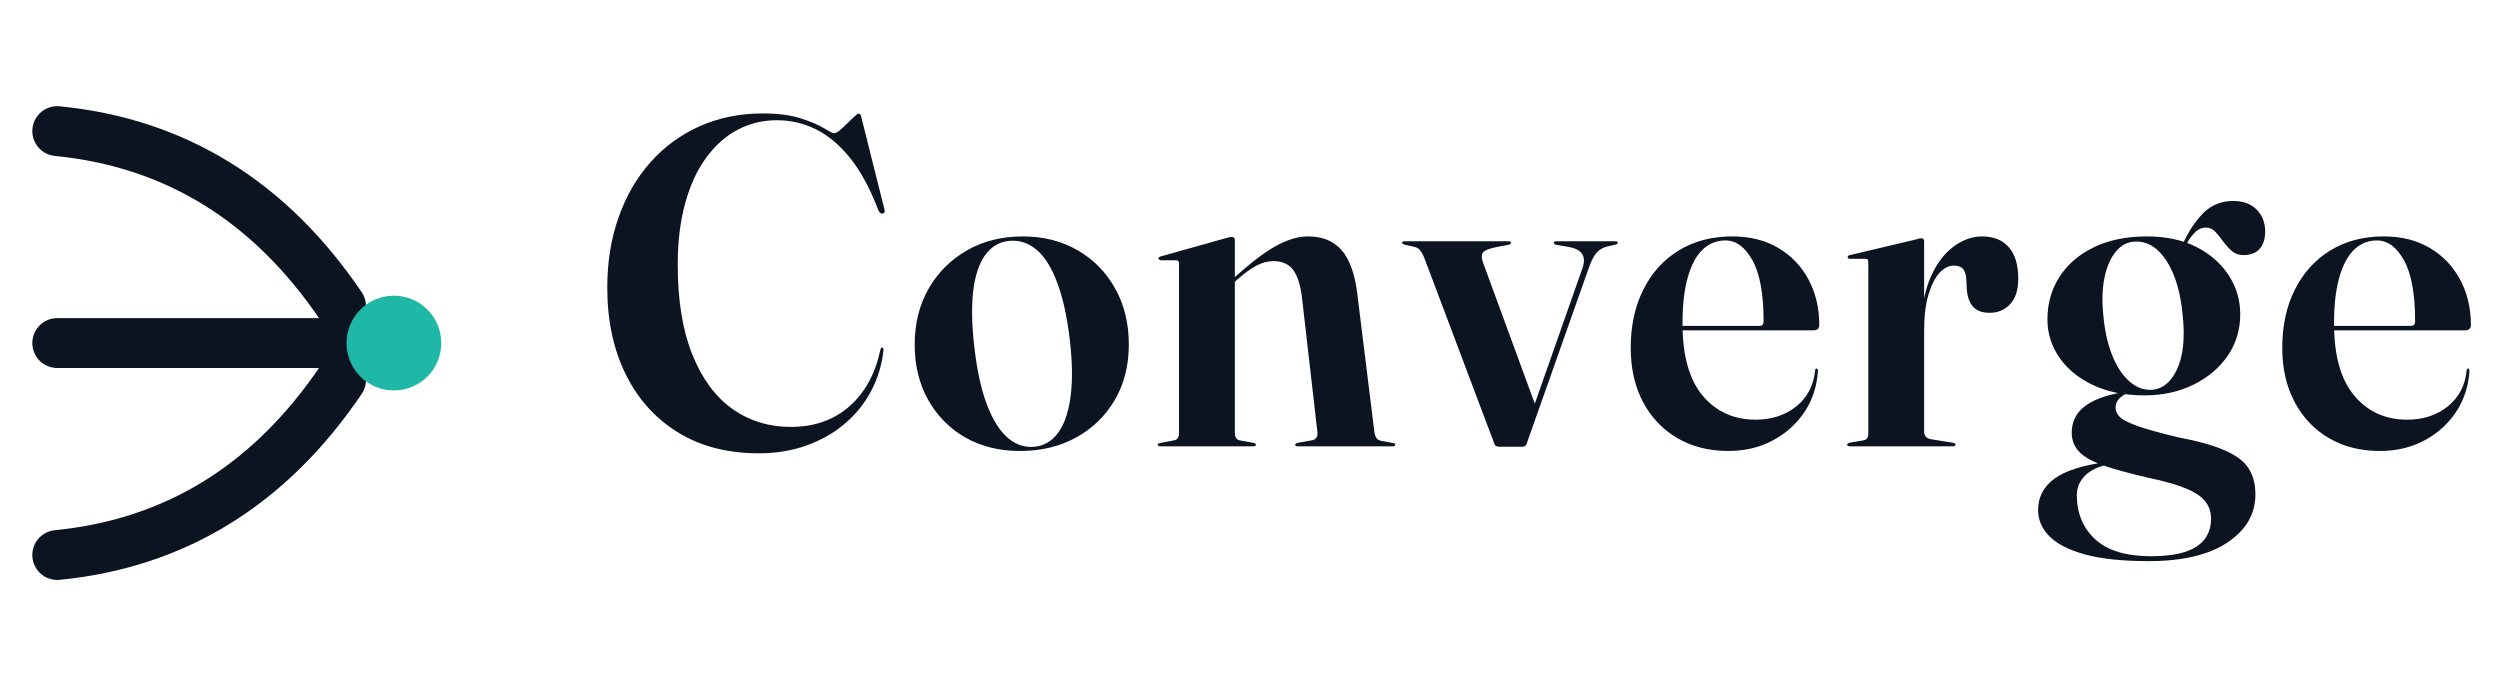
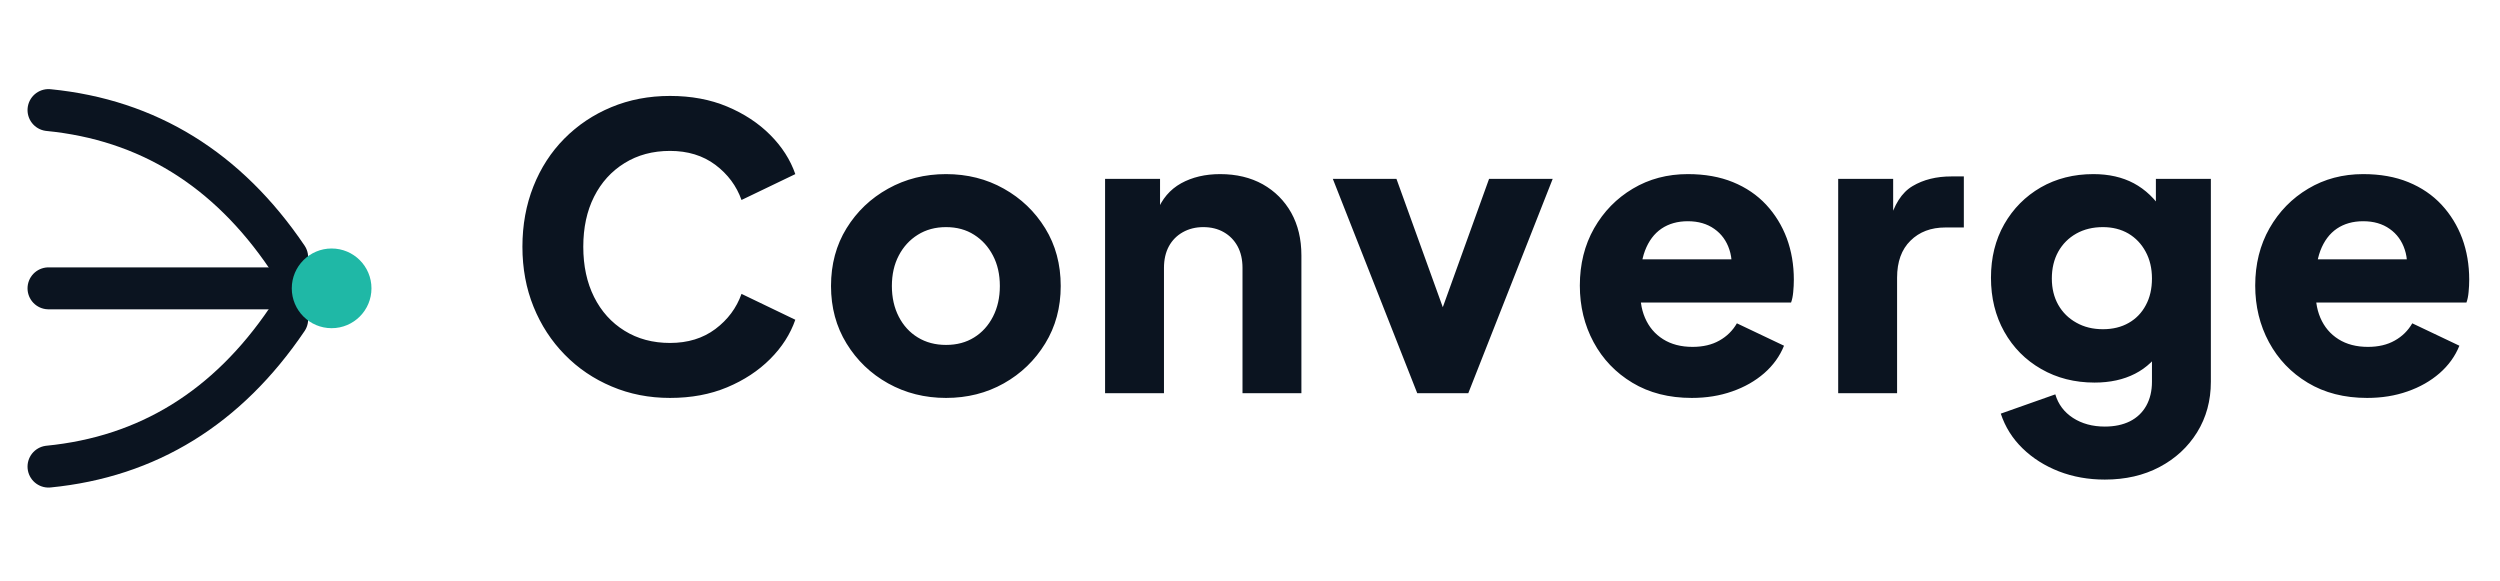
- <svg xmlns="http://www.w3.org/2000/svg" viewBox="0 0 235.6 64.54" width="235.6" height="64.54" role="img">
+ <svg xmlns="http://www.w3.org/2000/svg" viewBox="0 0 280.14 65.1" width="280.14" height="65.1" role="img">
  <g transform="translate(0 10)">
-     <g transform="translate(3.28 -1.17) scale(0.47)">
+     <g transform="translate(3.32 -1.19) scale(0.47)">
      <path d="M4.5 7.5Q40 11 61.4 42.6" fill="none" stroke="#0B1420" stroke-width="10" stroke-linecap="round" />
      <path d="M4.5 50Q34 50 60 50" fill="none" stroke="#0B1420" stroke-width="10" stroke-linecap="round" />
      <path d="M4.5 92.5Q40 89 61.4 57.4" fill="none" stroke="#0B1420" stroke-width="10" stroke-linecap="round" />
      <circle cx="72" cy="50" r="9.5" fill="#1FB8A6" />
    </g>
  </g>
-   <path d="M83.26 -9.06Q83.04 -7.00 82.10 -5.22Q81.17 -3.45 79.61 -2.13Q78.06 -0.81 76.01 -0.08Q73.95 0.66 71.51 0.66Q67.11 0.66 63.91 -1.30Q60.71 -3.26 58.97 -6.78Q57.23 -10.30 57.23 -14.96Q57.23 -18.59 58.30 -21.59Q59.36 -24.60 61.31 -26.78Q63.26 -28.97 65.95 -30.17Q68.65 -31.37 71.90 -31.37Q74.02 -31.37 75.45 -30.91Q76.88 -30.45 77.66 -29.97Q78.44 -29.50 78.59 -29.50Q78.86 -29.50 79.35 -29.96Q79.85 -30.43 80.32 -30.89Q80.79 -31.35 80.90 -31.35Q80.99 -31.35 81.07 -31.28Q81.14 -31.22 81.17 -31.02L83.34 -22.37Q83.39 -22.20 83.37 -22.09Q83.34 -21.98 83.19 -21.93Q83.06 -21.91 82.96 -21.99Q82.86 -22.07 82.77 -22.26Q81.58 -25.37 80.08 -27.21Q78.57 -29.06 76.84 -29.90Q75.12 -30.73 73.22 -30.73Q71.22 -30.73 69.53 -29.84Q67.83 -28.95 66.56 -27.21Q65.28 -25.48 64.58 -22.93Q63.87 -20.39 63.87 -17.12Q63.87 -12.06 65.24 -8.66Q66.60 -5.26 69.00 -3.54Q71.40 -1.83 74.54 -1.83Q77.82 -1.83 80.03 -3.75Q82.24 -5.68 82.97 -9.11Q83.01 -9.22 83.05 -9.27Q83.08 -9.33 83.15 -9.31Q83.21 -9.31 83.24 -9.23Q83.28 -9.15 83.26 -9.06Z M96.39 -19.78Q99.29 -19.78 101.55 -18.48Q103.80 -17.18 105.09 -14.88Q106.38 -12.58 106.38 -9.59Q106.38 -6.62 105.06 -4.37Q103.74 -2.11 101.43 -0.84Q99.12 0.44 96.13 0.44Q93.22 0.44 90.99 -0.82Q88.76 -2.09 87.48 -4.36Q86.20 -6.62 86.20 -9.59Q86.20 -12.56 87.51 -14.85Q88.82 -17.14 91.12 -18.46Q93.42 -19.78 96.39 -19.78ZM97.49 0.04Q98.85 -0.09 99.72 -1.28Q100.59 -2.46 100.89 -4.69Q101.19 -6.91 100.81 -10.12Q100.42 -13.35 99.62 -15.45Q98.83 -17.56 97.69 -18.52Q96.54 -19.49 95.11 -19.36Q93.71 -19.23 92.84 -18.02Q91.97 -16.81 91.71 -14.59Q91.46 -12.36 91.84 -9.20Q92.21 -6.03 93.01 -3.92Q93.82 -1.80 94.96 -0.81Q96.10 0.18 97.49 0.04Z M116.37 -19.47V-1.25Q116.37 -0.95 116.50 -0.77Q116.63 -0.59 116.89 -0.55L118.10 -0.33Q118.35 -0.29 118.35 -0.15Q118.35 0.00 118.15 0.00H109.28Q109.22 0.00 109.16 -0.04Q109.11 -0.09 109.11 -0.15Q109.11 -0.20 109.15 -0.24Q109.19 -0.29 109.33 -0.31L110.58 -0.55Q110.87 -0.59 110.99 -0.77Q111.11 -0.95 111.11 -1.23V-17.25Q111.11 -17.38 111.04 -17.46Q110.98 -17.53 110.80 -17.53H109.37Q109.28 -17.56 109.23 -17.60Q109.17 -17.64 109.17 -17.71Q109.17 -17.80 109.23 -17.83Q109.28 -17.86 109.37 -17.89L115.64 -19.65Q115.86 -19.71 115.94 -19.72Q116.01 -19.73 116.12 -19.73Q116.23 -19.73 116.30 -19.66Q116.37 -19.58 116.37 -19.47ZM115.93 -15.11 115.71 -15.36 116.50 -16.06Q118.68 -18.02 120.28 -18.90Q121.89 -19.78 123.27 -19.78Q125.30 -19.78 126.42 -18.50Q127.54 -17.23 127.89 -14.54L129.52 -1.36Q129.57 -1.01 129.71 -0.79Q129.85 -0.57 130.20 -0.51L131.26 -0.31Q131.39 -0.31 131.44 -0.26Q131.48 -0.22 131.48 -0.15Q131.48 -0.09 131.44 -0.04Q131.39 0.00 131.28 0.00H122.28Q122.06 0.00 122.06 -0.15Q122.06 -0.26 122.31 -0.33L123.54 -0.55Q123.91 -0.59 124.05 -0.81Q124.20 -1.03 124.15 -1.36L122.70 -14.01Q122.48 -15.80 121.87 -16.62Q121.25 -17.45 120.02 -17.45Q119.20 -17.45 118.41 -17.03Q117.62 -16.61 116.70 -15.80Z M143.45 0.04H141.27Q141.12 0.04 140.98 -0.03Q140.85 -0.11 140.81 -0.29L134.21 -17.80Q134.05 -18.19 133.84 -18.46Q133.64 -18.72 133.31 -18.79L132.43 -18.99Q132.27 -19.03 132.21 -19.06Q132.14 -19.10 132.14 -19.18Q132.14 -19.27 132.19 -19.29Q132.25 -19.32 132.32 -19.32H142.19Q142.39 -19.32 142.39 -19.18Q142.39 -19.10 142.35 -19.06Q142.30 -19.03 142.15 -18.99L141.09 -18.79Q139.97 -18.57 139.75 -18.25Q139.53 -17.93 139.77 -17.29L144.79 -3.61L143.80 -1.63L149.10 -16.70Q149.43 -17.58 149.12 -18.09Q148.82 -18.61 147.83 -18.79L146.66 -18.99Q146.53 -19.03 146.48 -19.06Q146.44 -19.10 146.44 -19.18Q146.44 -19.27 146.49 -19.29Q146.55 -19.32 146.64 -19.32H152.27Q152.36 -19.32 152.40 -19.29Q152.45 -19.27 152.45 -19.18Q152.45 -19.10 152.39 -19.06Q152.34 -19.03 152.16 -18.99L151.46 -18.83Q150.84 -18.68 150.44 -18.22Q150.05 -17.75 149.72 -16.79L143.87 -0.24Q143.82 -0.09 143.70 -0.02Q143.58 0.04 143.45 0.04Z M171.45 -11.40Q171.45 -11.20 171.32 -11.07Q171.19 -10.93 170.93 -10.93H157.29V-11.35H165.82Q166.20 -11.35 166.20 -11.77Q166.20 -15.66 165.15 -17.53Q164.11 -19.40 162.61 -19.40Q161.38 -19.40 160.48 -18.56Q159.57 -17.71 159.07 -15.97Q158.56 -14.23 158.56 -11.57Q158.56 -7.04 160.46 -4.77Q162.37 -2.51 165.45 -2.51Q167.71 -2.51 169.28 -3.76Q170.84 -5.02 171.06 -7.15Q171.06 -7.26 171.10 -7.29Q171.15 -7.33 171.17 -7.33Q171.23 -7.33 171.28 -7.28Q171.32 -7.24 171.32 -7.11Q171.19 -4.95 170.06 -3.24Q168.92 -1.54 167.06 -0.55Q165.21 0.44 162.87 0.44Q160.15 0.44 158.08 -0.77Q156.01 -1.98 154.84 -4.17Q153.68 -6.36 153.68 -9.28Q153.68 -12.41 154.87 -14.77Q156.05 -17.14 158.21 -18.46Q160.37 -19.78 163.25 -19.78Q165.76 -19.78 167.59 -18.69Q169.43 -17.60 170.44 -15.71Q171.45 -13.82 171.45 -11.40Z M181.07 -11.00Q181.07 -13.88 181.90 -15.84Q182.74 -17.80 184.06 -18.79Q185.38 -19.78 186.79 -19.78Q188.44 -19.78 189.32 -18.75Q190.20 -17.73 190.20 -15.82Q190.20 -14.19 189.43 -13.39Q188.66 -12.58 187.51 -12.58Q186.44 -12.58 185.92 -13.18Q185.40 -13.77 185.34 -14.96L185.31 -15.64Q185.29 -16.32 185.03 -16.68Q184.76 -17.03 184.13 -17.03Q183.42 -17.03 182.78 -16.35Q182.15 -15.66 181.74 -14.30Q181.33 -12.94 181.33 -10.87ZM181.33 -19.32V-12.03V-1.36Q181.33 -1.12 181.49 -0.92Q181.64 -0.73 181.90 -0.68L184.08 -0.33Q184.19 -0.31 184.24 -0.26Q184.28 -0.22 184.28 -0.15Q184.28 -0.09 184.22 -0.04Q184.17 0.00 184.06 0.00H174.31Q174.20 0.00 174.14 -0.05Q174.07 -0.11 174.07 -0.15Q174.07 -0.22 174.15 -0.27Q174.23 -0.33 174.36 -0.35L175.55 -0.55Q175.83 -0.59 175.95 -0.76Q176.07 -0.92 176.07 -1.14V-17.34Q176.07 -17.49 176.02 -17.58Q175.96 -17.67 175.79 -17.67H174.29Q174.23 -17.67 174.17 -17.72Q174.12 -17.78 174.12 -17.82Q174.12 -17.89 174.17 -17.94Q174.23 -18.00 174.34 -18.02L180.63 -19.51Q180.80 -19.58 180.90 -19.59Q181.00 -19.60 181.09 -19.60Q181.22 -19.60 181.28 -19.51Q181.33 -19.43 181.33 -19.32Z M205.22 -0.86Q202.69 -1.47 201.45 -1.91Q200.21 -2.35 199.79 -2.75Q199.37 -3.15 199.37 -3.65Q199.37 -4.14 199.72 -4.50Q200.08 -4.86 200.54 -5.02L200.56 -5.19Q198.58 -4.88 197.41 -4.33Q196.25 -3.78 195.74 -3.01Q195.24 -2.24 195.24 -1.30Q195.24 -0.24 195.91 0.48Q196.58 1.21 198.14 1.77Q199.70 2.33 202.41 2.95Q204.78 3.45 206.07 4.00Q207.36 4.55 207.86 5.24Q208.37 5.92 208.37 6.80Q208.37 7.99 207.74 8.78Q207.12 9.57 205.86 9.97Q204.61 10.36 202.72 10.36Q199.20 10.36 197.46 8.77Q195.72 7.17 195.72 4.58Q195.72 3.54 196.50 2.76Q197.28 1.98 198.78 1.69L198.73 1.45Q195.15 1.91 193.61 3.05Q192.07 4.18 192.07 6.01Q192.07 7.41 193.15 8.49Q194.22 9.57 196.52 10.20Q198.82 10.82 202.50 10.82Q207.29 10.82 209.92 9.06Q212.55 7.30 212.55 4.53Q212.55 3.10 211.92 2.10Q211.30 1.10 209.70 0.40Q208.11 -0.31 205.22 -0.86ZM205.49 -18.63 205.84 -18.68Q206.30 -19.58 206.79 -20.10Q207.27 -20.61 207.91 -20.61Q208.39 -20.61 208.77 -20.22Q209.14 -19.82 209.50 -19.32Q209.87 -18.81 210.32 -18.41Q210.77 -18.02 211.43 -18.02Q212.42 -18.02 212.95 -18.61Q213.47 -19.21 213.47 -20.24Q213.47 -21.49 212.67 -22.31Q211.87 -23.12 210.44 -23.12Q208.79 -23.12 207.65 -21.99Q206.52 -20.86 205.69 -19.03ZM211.12 -12.45Q211.12 -14.43 210.05 -16.09Q208.99 -17.75 207.02 -18.77Q205.05 -19.78 202.32 -19.78Q199.42 -19.78 197.31 -18.75Q195.21 -17.73 194.08 -15.96Q192.95 -14.19 192.95 -11.97Q192.95 -9.99 194.08 -8.36Q195.21 -6.73 197.27 -5.76Q199.33 -4.80 202.10 -4.80Q204.65 -4.80 206.70 -5.80Q208.74 -6.80 209.93 -8.52Q211.12 -10.25 211.12 -12.45ZM201.18 -19.29Q202.94 -19.38 204.18 -17.47Q205.42 -15.55 205.71 -12.21Q206.02 -9.09 205.16 -7.25Q204.30 -5.41 202.74 -5.32Q201.62 -5.28 200.65 -6.14Q199.68 -7.00 199.04 -8.61Q198.40 -10.23 198.21 -12.43Q198.01 -14.48 198.35 -16.00Q198.69 -17.53 199.43 -18.39Q200.16 -19.25 201.18 -19.29Z M232.86 -11.40Q232.86 -11.20 232.72 -11.07Q232.59 -10.93 232.33 -10.93H218.69V-11.35H227.22Q227.60 -11.35 227.60 -11.77Q227.60 -15.66 226.55 -17.53Q225.51 -19.40 224.01 -19.40Q222.78 -19.40 221.88 -18.56Q220.98 -17.71 220.47 -15.97Q219.96 -14.23 219.96 -11.57Q219.96 -7.04 221.87 -4.77Q223.77 -2.51 226.85 -2.51Q229.12 -2.51 230.68 -3.76Q232.24 -5.02 232.46 -7.15Q232.46 -7.26 232.50 -7.29Q232.55 -7.33 232.57 -7.33Q232.64 -7.33 232.68 -7.28Q232.72 -7.24 232.72 -7.11Q232.59 -4.95 231.46 -3.24Q230.33 -1.54 228.47 -0.55Q226.61 0.44 224.28 0.44Q221.55 0.44 219.48 -0.77Q217.41 -1.98 216.25 -4.17Q215.08 -6.36 215.08 -9.28Q215.08 -12.41 216.27 -14.77Q217.46 -17.14 219.61 -18.46Q221.77 -19.78 224.65 -19.78Q227.16 -19.78 228.99 -18.69Q230.83 -17.60 231.84 -15.71Q232.86 -13.82 232.86 -11.40Z" transform="translate(0 42.06)" fill="#0B1420" />
+   <path d="M75.08 0.53Q71.56 0.53 68.55 -0.75Q65.53 -2.02 63.29 -4.31Q61.04 -6.60 59.79 -9.68Q58.54 -12.76 58.54 -16.41Q58.54 -20.06 59.77 -23.17Q61.00 -26.27 63.24 -28.53Q65.49 -30.80 68.50 -32.05Q71.52 -33.31 75.08 -33.31Q78.64 -33.31 81.48 -32.12Q84.32 -30.93 86.30 -28.95Q88.28 -26.97 89.12 -24.55L83.09 -21.65Q82.25 -24.02 80.16 -25.59Q78.07 -27.15 75.08 -27.15Q72.18 -27.15 69.98 -25.78Q67.78 -24.42 66.57 -22.02Q65.36 -19.62 65.36 -16.41Q65.36 -13.20 66.57 -10.78Q67.78 -8.36 69.98 -7.00Q72.18 -5.63 75.08 -5.63Q78.07 -5.63 80.16 -7.19Q82.25 -8.76 83.09 -11.13L89.12 -8.23Q88.28 -5.81 86.30 -3.83Q84.32 -1.85 81.48 -0.66Q78.64 0.53 75.08 0.53Z M106.01 0.53Q102.45 0.53 99.52 -1.10Q96.60 -2.73 94.86 -5.57Q93.12 -8.40 93.12 -12.01Q93.12 -15.66 94.86 -18.48Q96.60 -21.30 99.52 -22.92Q102.45 -24.55 106.01 -24.55Q109.58 -24.55 112.48 -22.92Q115.38 -21.30 117.12 -18.48Q118.86 -15.66 118.86 -12.01Q118.86 -8.40 117.12 -5.57Q115.38 -2.73 112.48 -1.10Q109.58 0.53 106.01 0.53ZM106.01 -5.41Q107.82 -5.41 109.16 -6.25Q110.50 -7.08 111.27 -8.58Q112.04 -10.08 112.04 -12.01Q112.04 -13.95 111.27 -15.42Q110.50 -16.90 109.16 -17.75Q107.82 -18.61 106.01 -18.61Q104.21 -18.61 102.84 -17.75Q101.48 -16.90 100.71 -15.42Q99.94 -13.95 99.94 -12.01Q99.94 -10.08 100.71 -8.58Q101.48 -7.08 102.84 -6.25Q104.21 -5.41 106.01 -5.41Z M123.83 0.00V-24.02H129.99V-19.27L129.64 -20.33Q130.48 -22.48 132.35 -23.52Q134.22 -24.55 136.72 -24.55Q139.45 -24.55 141.50 -23.41Q143.54 -22.26 144.69 -20.22Q145.83 -18.17 145.83 -15.44V0.00H139.23V-14.04Q139.23 -15.44 138.68 -16.46Q138.13 -17.47 137.14 -18.04Q136.15 -18.61 134.83 -18.61Q133.56 -18.61 132.54 -18.04Q131.53 -17.47 130.98 -16.46Q130.43 -15.44 130.43 -14.04V0.00Z M158.81 0.00 149.35 -24.02H156.48L163.04 -5.85H160.31L166.86 -24.02H173.99L164.53 0.00Z M189.57 0.53Q185.74 0.53 182.92 -1.17Q180.11 -2.86 178.57 -5.72Q177.03 -8.58 177.03 -12.06Q177.03 -15.66 178.63 -18.48Q180.24 -21.30 182.97 -22.92Q185.70 -24.55 189.13 -24.55Q191.99 -24.55 194.19 -23.65Q196.39 -22.75 197.91 -21.12Q199.42 -19.49 200.22 -17.36Q201.01 -15.22 201.01 -12.72Q201.01 -12.01 200.94 -11.33Q200.88 -10.65 200.70 -10.16H182.70V-15.00H196.96L193.84 -12.72Q194.28 -14.61 193.79 -16.08Q193.31 -17.56 192.10 -18.41Q190.89 -19.27 189.13 -19.27Q187.41 -19.27 186.18 -18.44Q184.95 -17.60 184.33 -15.97Q183.72 -14.34 183.85 -12.01Q183.67 -9.99 184.33 -8.45Q184.99 -6.91 186.36 -6.05Q187.72 -5.19 189.66 -5.19Q191.42 -5.19 192.67 -5.90Q193.92 -6.60 194.63 -7.83L199.91 -5.32Q199.20 -3.56 197.69 -2.24Q196.17 -0.92 194.10 -0.20Q192.03 0.53 189.57 0.53Z M205.98 0.00V-24.02H212.14V-18.26L211.70 -19.10Q212.49 -22.13 214.32 -23.21Q216.14 -24.29 218.65 -24.29H220.06V-18.57H217.99Q215.57 -18.57 214.08 -17.09Q212.58 -15.62 212.58 -12.94V0.00Z M235.86 9.68Q233.08 9.68 230.71 8.76Q228.33 7.83 226.64 6.18Q224.94 4.53 224.20 2.29L230.31 0.13Q230.80 1.80 232.29 2.77Q233.79 3.74 235.86 3.74Q237.48 3.74 238.67 3.15Q239.86 2.55 240.50 1.41Q241.14 0.26 241.14 -1.28V-6.78L242.41 -5.19Q241.18 -3.17 239.24 -2.18Q237.31 -1.19 234.71 -1.19Q231.37 -1.19 228.73 -2.71Q226.09 -4.22 224.59 -6.89Q223.10 -9.55 223.10 -12.94Q223.10 -16.32 224.59 -18.94Q226.09 -21.56 228.68 -23.06Q231.28 -24.55 234.58 -24.55Q237.18 -24.55 239.11 -23.52Q241.05 -22.48 242.41 -20.37L241.58 -18.79V-24.02H247.74V-1.28Q247.74 1.89 246.20 4.38Q244.66 6.86 241.99 8.27Q239.33 9.68 235.86 9.68ZM235.64 -7.17Q237.31 -7.17 238.54 -7.88Q239.77 -8.58 240.45 -9.86Q241.14 -11.13 241.14 -12.85Q241.14 -14.56 240.43 -15.86Q239.73 -17.16 238.50 -17.89Q237.26 -18.61 235.64 -18.61Q233.96 -18.61 232.67 -17.89Q231.37 -17.16 230.64 -15.86Q229.92 -14.56 229.92 -12.85Q229.92 -11.18 230.64 -9.90Q231.37 -8.62 232.67 -7.90Q233.96 -7.17 235.64 -7.17Z M265.25 0.53Q261.42 0.53 258.60 -1.17Q255.79 -2.86 254.25 -5.72Q252.71 -8.58 252.71 -12.06Q252.71 -15.66 254.31 -18.48Q255.92 -21.30 258.65 -22.92Q261.38 -24.55 264.81 -24.55Q267.67 -24.55 269.87 -23.65Q272.07 -22.75 273.59 -21.12Q275.10 -19.49 275.90 -17.36Q276.69 -15.22 276.69 -12.72Q276.69 -12.01 276.62 -11.33Q276.56 -10.65 276.38 -10.16H258.38V-15.00H272.64L269.52 -12.72Q269.96 -14.61 269.47 -16.08Q268.99 -17.56 267.78 -18.41Q266.57 -19.27 264.81 -19.27Q263.09 -19.27 261.86 -18.44Q260.63 -17.60 260.01 -15.97Q259.40 -14.34 259.53 -12.01Q259.35 -9.99 260.01 -8.45Q260.67 -6.91 262.04 -6.05Q263.40 -5.19 265.34 -5.19Q267.10 -5.19 268.35 -5.90Q269.60 -6.60 270.31 -7.83L275.59 -5.32Q274.88 -3.56 273.37 -2.24Q271.85 -0.92 269.78 -0.20Q267.71 0.53 265.25 0.53Z" transform="translate(0 44.06)" fill="#0B1420" />
</svg>
